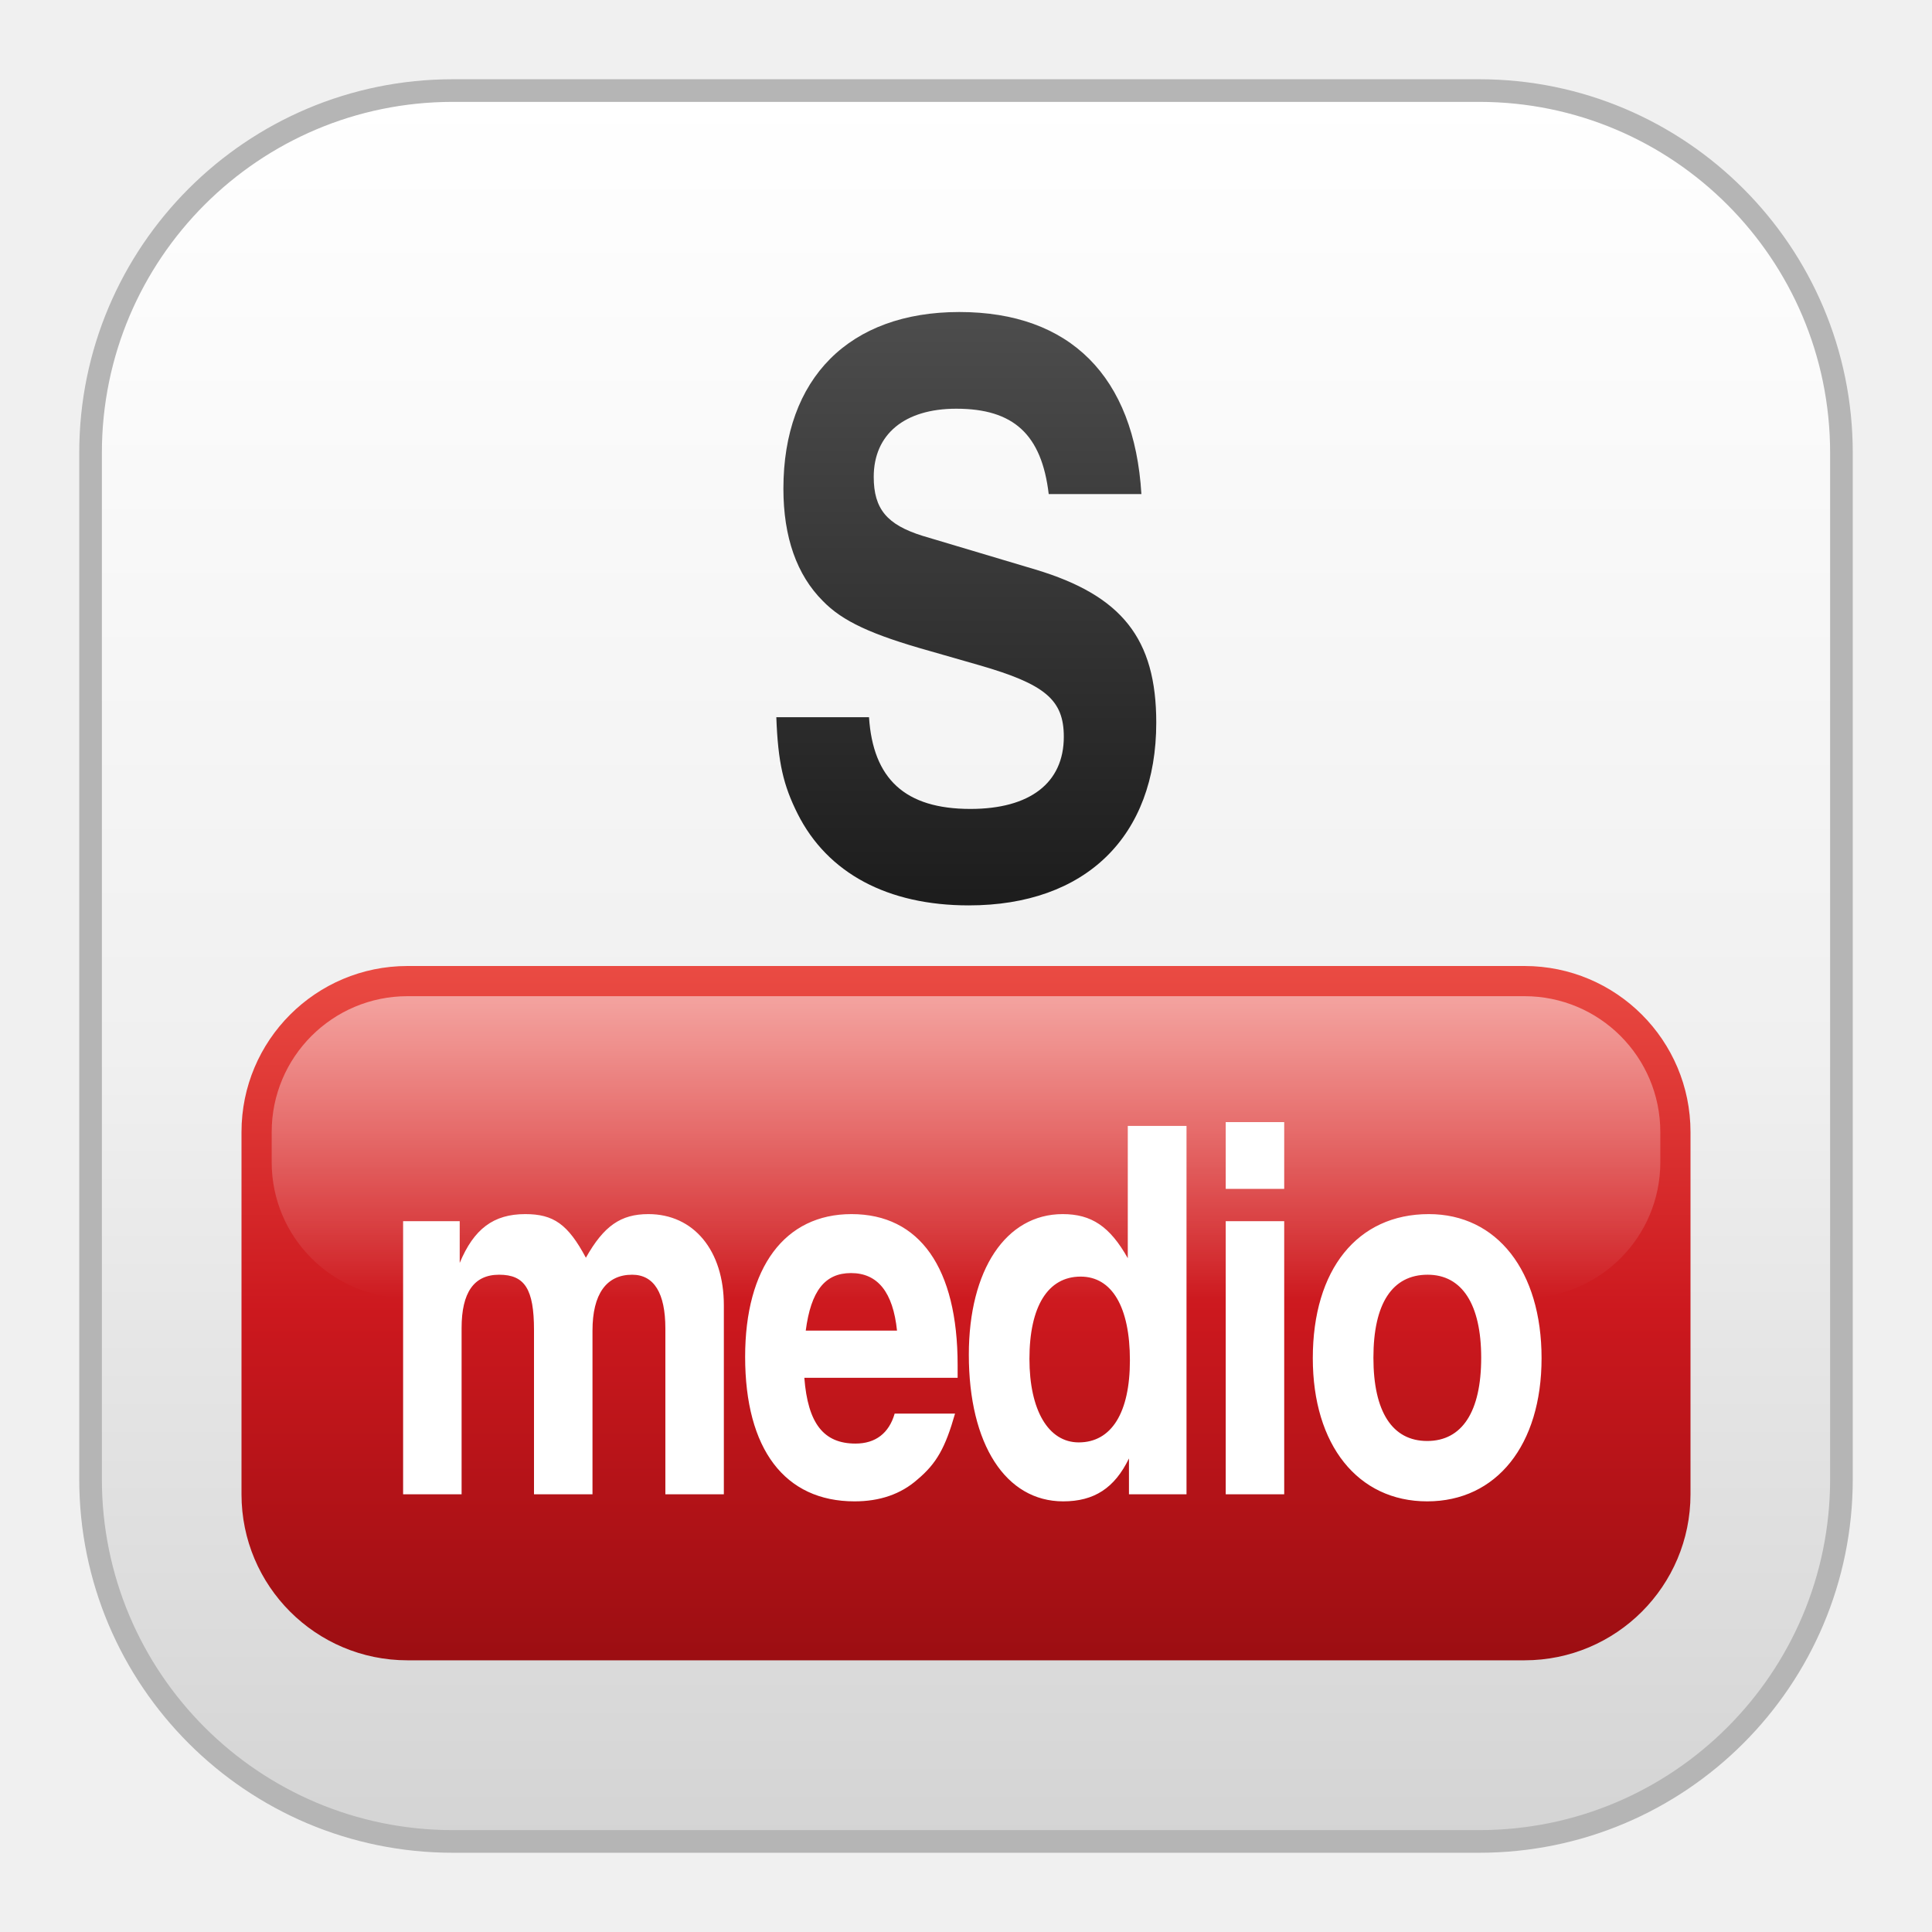
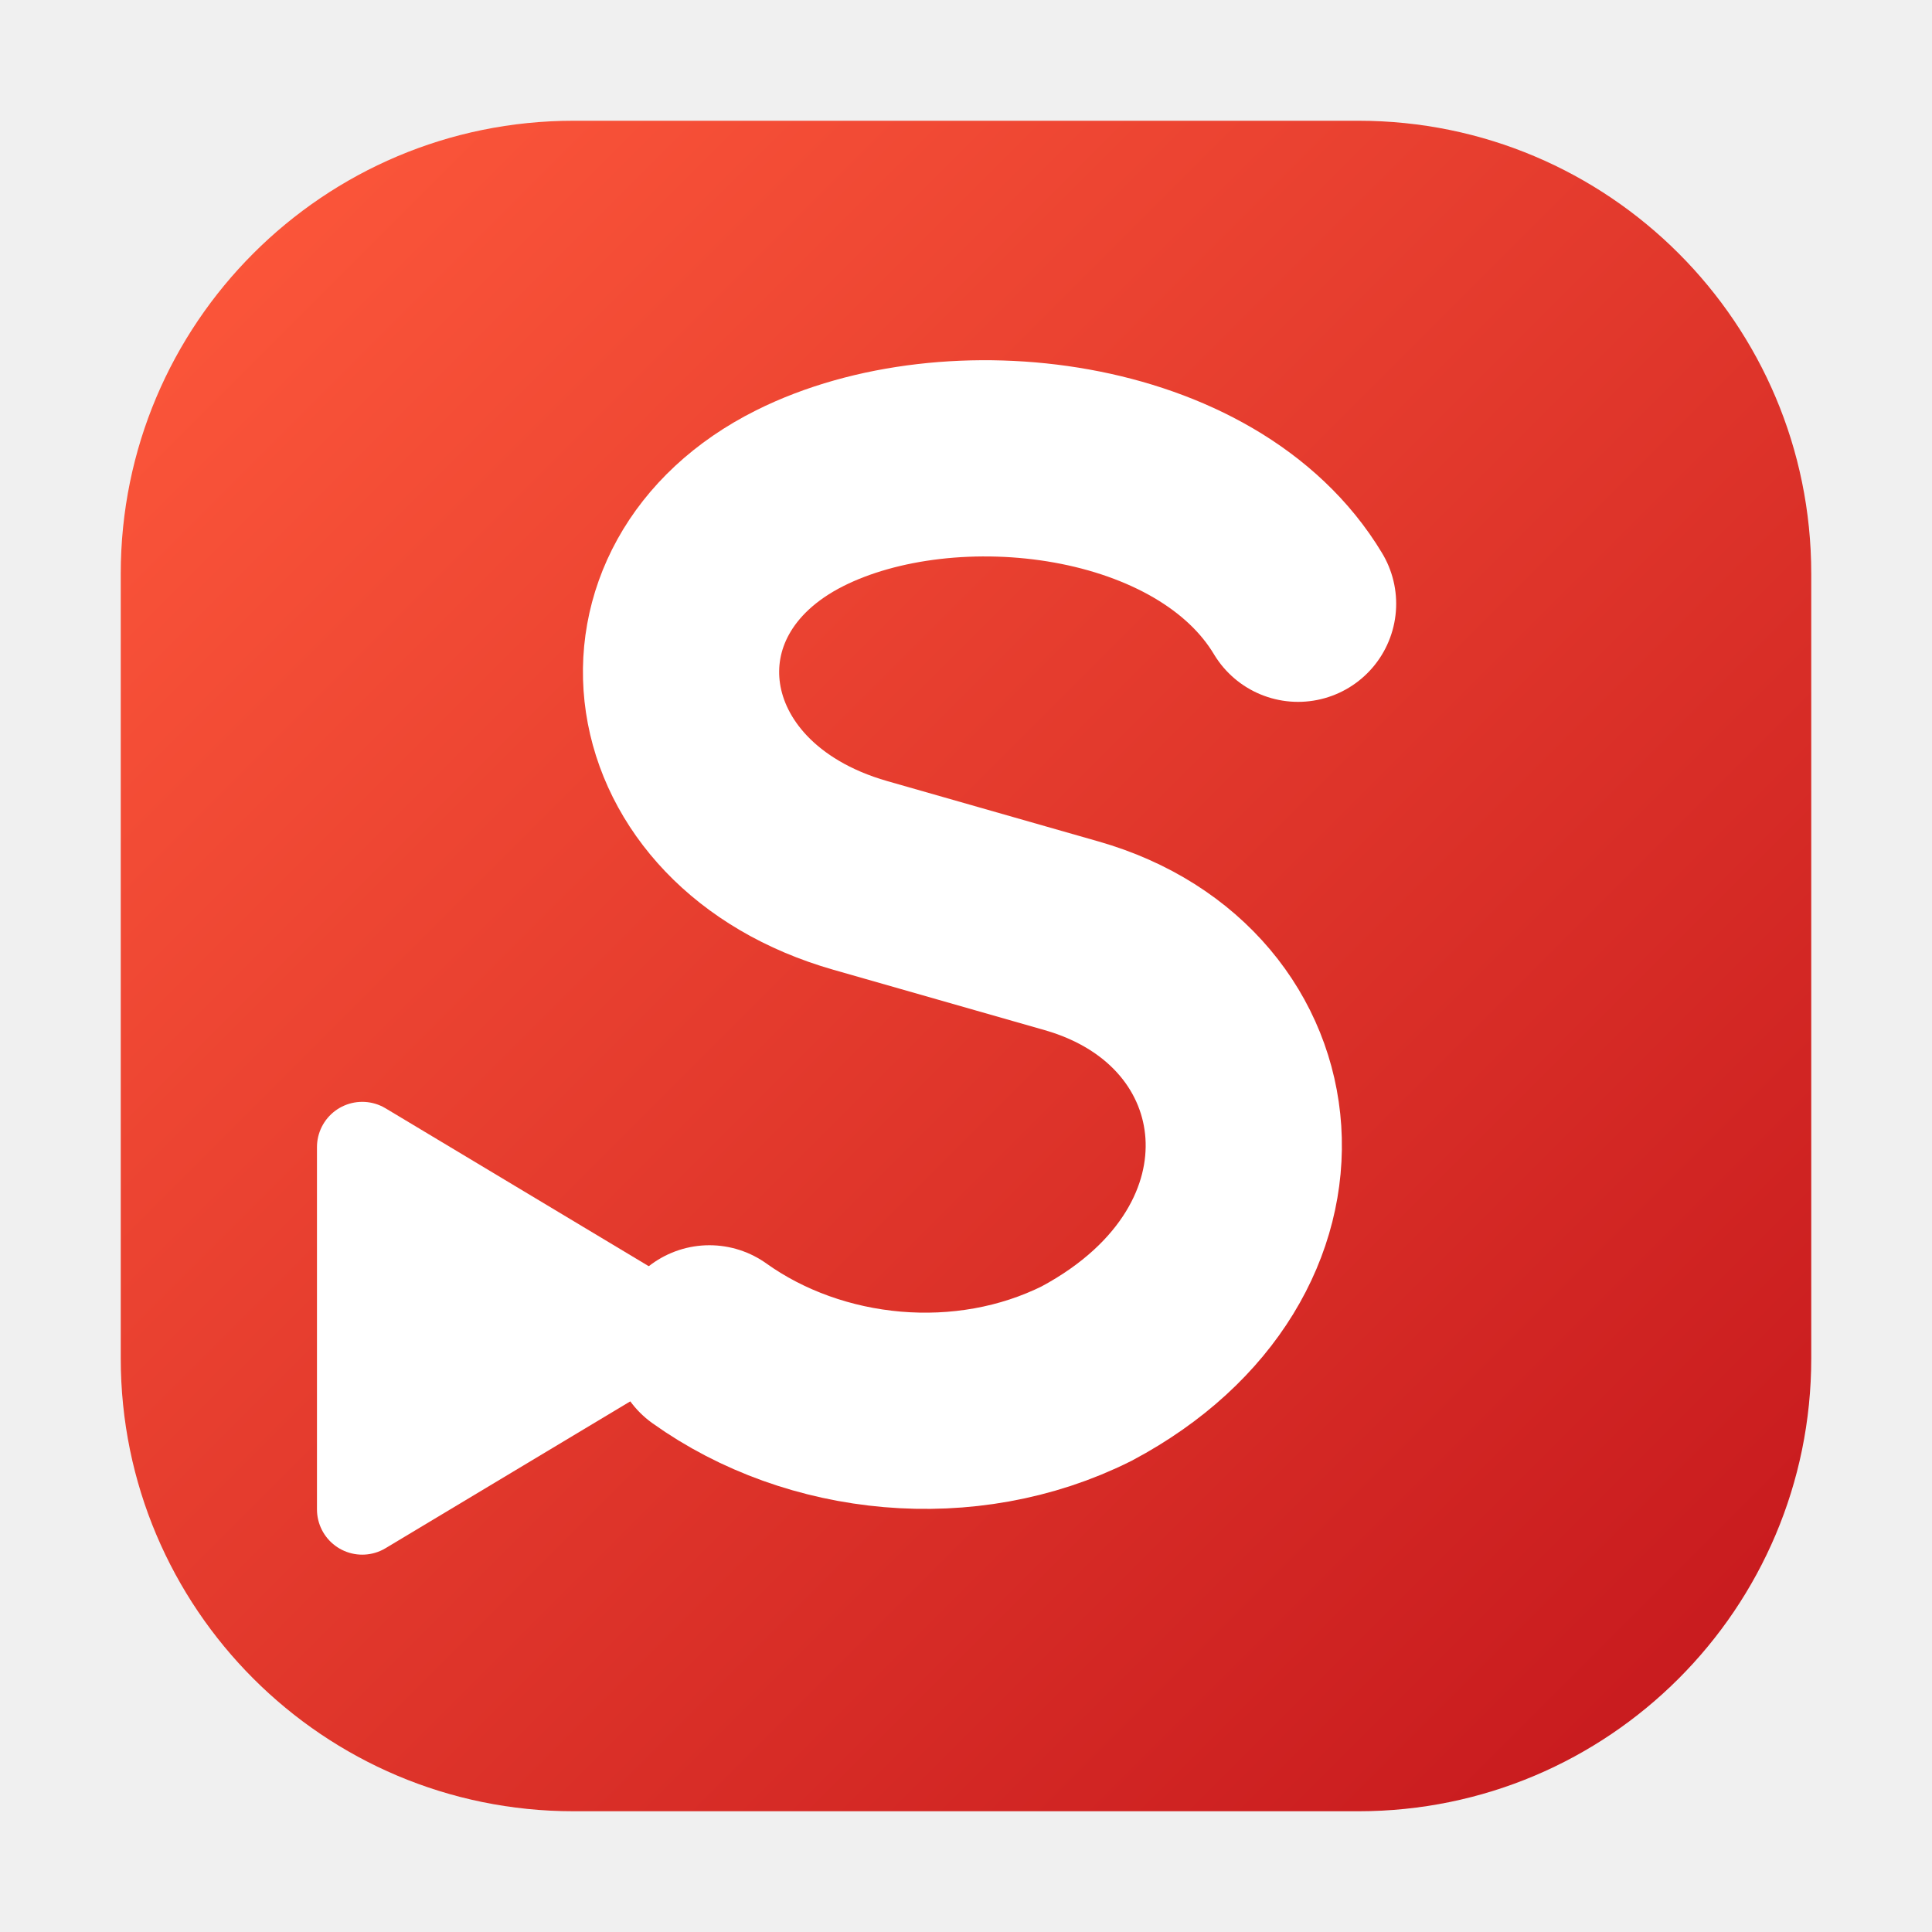
<svg xmlns="http://www.w3.org/2000/svg" width="128" height="128" viewBox="0 0 128 128">
  <defs>
-     <linearGradient id="tile" x1="0" y1="0" x2="0" y2="1">
-       <stop offset="0" stop-color="#ffffff" />
-       <stop offset="0.55" stop-color="#f0f0f0" />
-       <stop offset="1" stop-color="#d4d4d4" />
-     </linearGradient>
-     <linearGradient id="red" x1="0" y1="0" x2="0" y2="1">
-       <stop offset="0" stop-color="#ea4b43" />
-       <stop offset="0.5" stop-color="#cc181e" />
-       <stop offset="1" stop-color="#9c0e12" />
-     </linearGradient>
-     <linearGradient id="ink" x1="0" y1="0" x2="0" y2="1">
-       <stop offset="0" stop-color="#4d4d4d" />
-       <stop offset="1" stop-color="#1c1c1c" />
-     </linearGradient>
-     <linearGradient id="gloss" x1="0" y1="0" x2="0" y2="1">
-       <stop offset="0" stop-color="#ffffff" stop-opacity="0.5" />
-       <stop offset="1" stop-color="#ffffff" stop-opacity="0" />
+     <linearGradient id="tile" x1="0" y1="0" x2="1" y2="1">
+       <stop offset="0" stop-color="#ff5a3c" />
+       <stop offset="1" stop-color="#c4161c" />
    </linearGradient>
  </defs>
-   <rect x="6" y="6" width="116" height="116" rx="24" fill="url(#tile)" stroke="#b5b5b5" stroke-width="1.5" />
-   <text x="64" y="59" text-anchor="middle" fill="url(#ink)" font-size="52" font-weight="bold" font-family="Liberation Sans Narrow, Nimbus Sans Narrow, DejaVu Sans Condensed, sans-serif">S</text>
-   <rect x="16" y="64" width="96" height="46" rx="11" fill="url(#red)" />
-   <rect x="18" y="66" width="92" height="20" rx="9" fill="url(#gloss)" />
-   <text x="64" y="99" text-anchor="middle" fill="#ffffff" font-size="34" font-weight="bold" letter-spacing="-1" font-family="Liberation Sans Narrow, Nimbus Sans Narrow, DejaVu Sans Condensed, sans-serif">medio</text>
+   <rect x="8" y="8" width="112" height="112" rx="30" fill="url(#tile)" />
+   <path d="M86 40 C80 30 63 28 53 33 C41 39 43 54 57 58 L71 62 C85 66 87 83 72 91 C64 95 54 94 47 89" fill="none" stroke="#fff" stroke-width="13" stroke-linecap="round" />
+   <path d="M24 76 L44 88 L24 100 Z" fill="#fff" stroke="#fff" stroke-width="6" stroke-linejoin="round" />
</svg>
